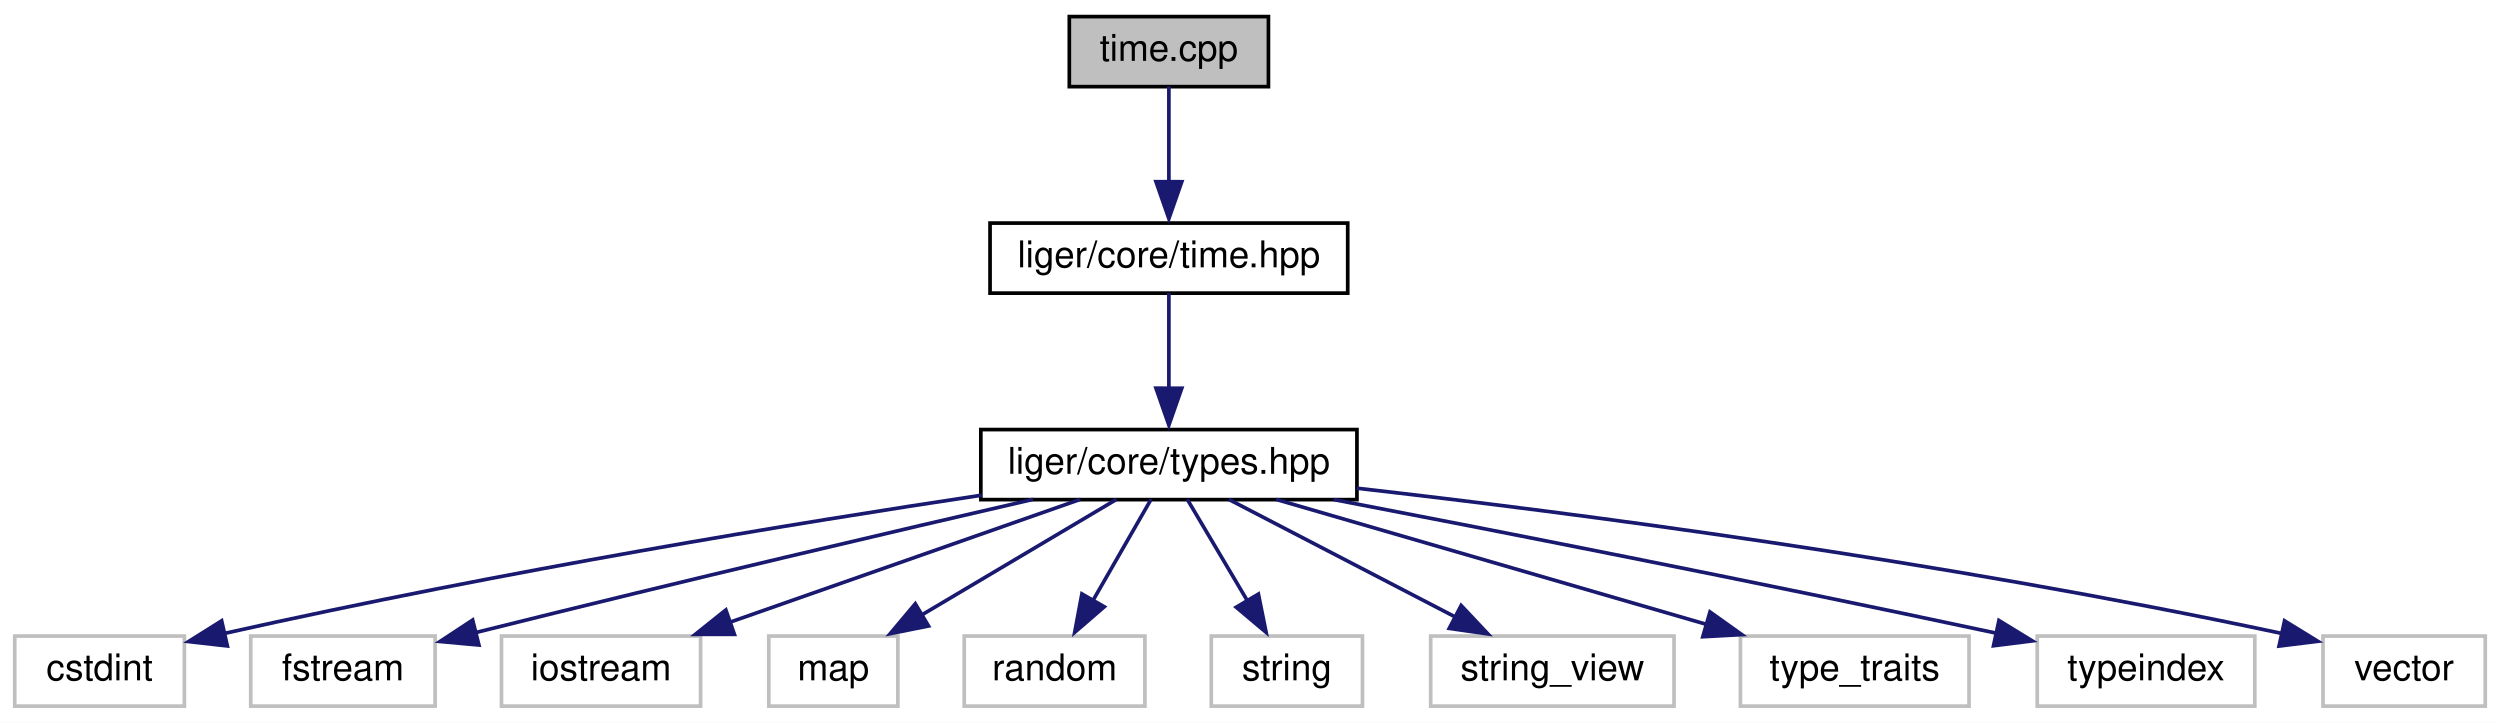
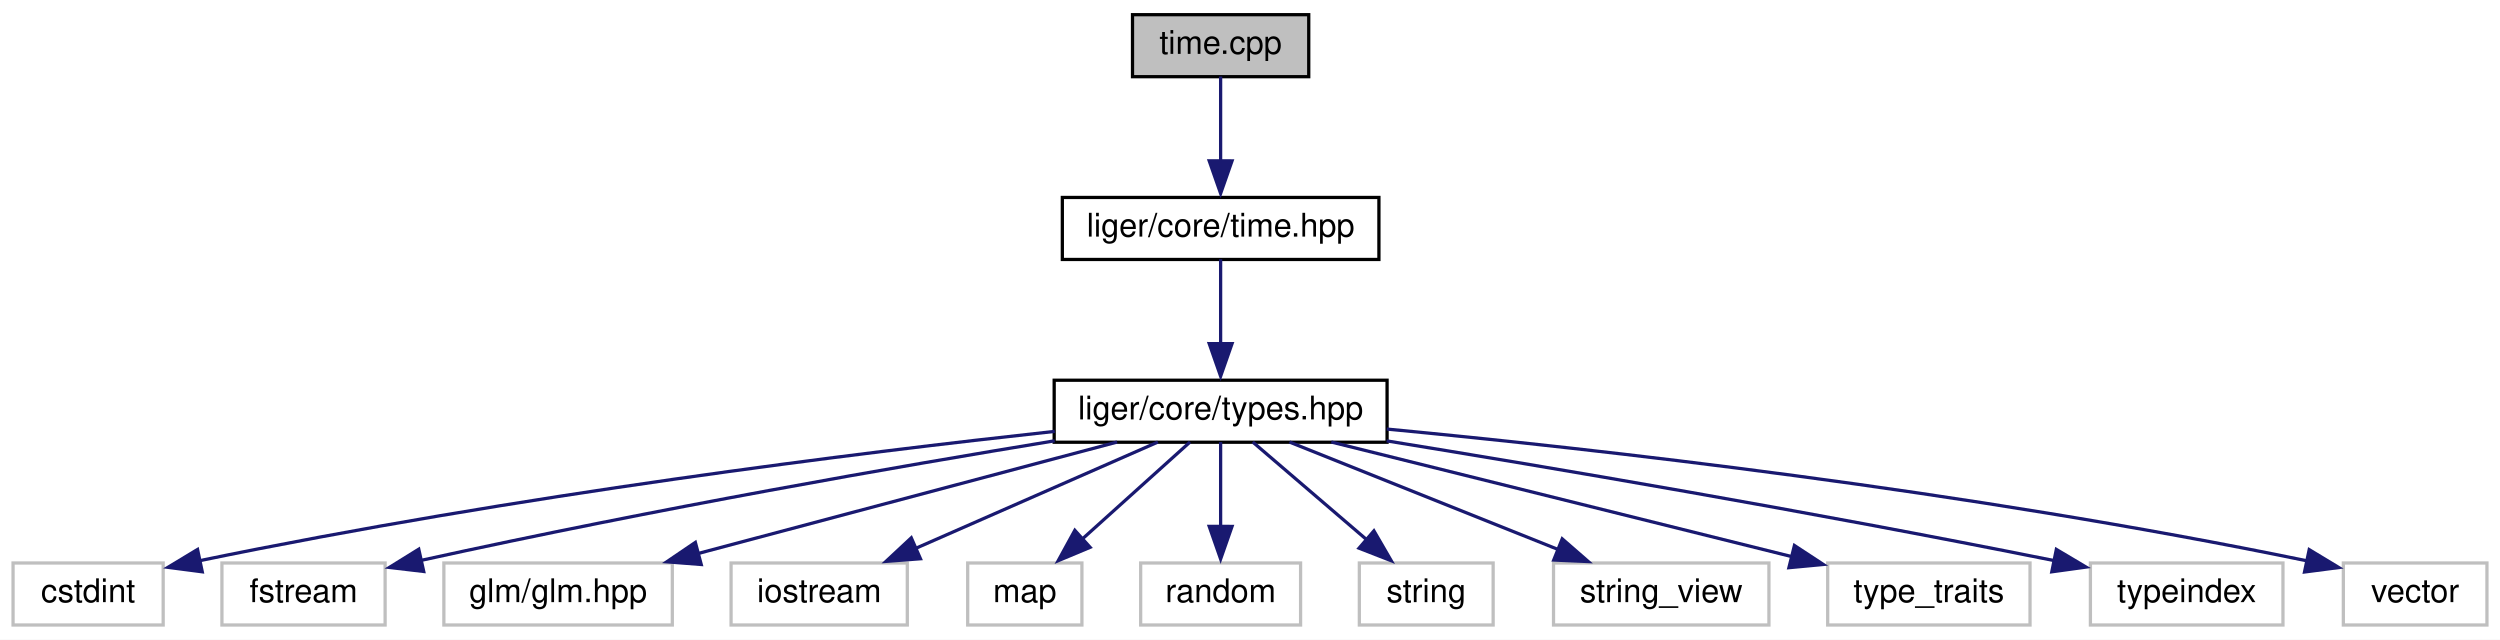
- <svg xmlns="http://www.w3.org/2000/svg" xmlns:xlink="http://www.w3.org/1999/xlink" width="678pt" height="196pt" viewBox="0.00 0.00 678.00 196.00">
+ <svg xmlns="http://www.w3.org/2000/svg" xmlns:xlink="http://www.w3.org/1999/xlink" width="766pt" height="196pt" viewBox="0.00 0.00 766.00 196.00">
  <g id="graph0" class="graph" transform="scale(1 1) rotate(0) translate(4 192)">
-     <polygon fill="white" stroke="none" points="-4,4 -4,-192 674,-192 674,4 -4,4" />
+     <polygon fill="white" stroke="none" points="-4,4 -4,-192 762,-192 762,4 -4,4" />
    <g id="node1" class="node">
      <g id="a_node1">
        <a xlink:title=" ">
-           <polygon fill="#bfbfbf" stroke="black" points="286,-168.5 286,-187.5 340,-187.5 340,-168.5 286,-168.5" />
-           <text text-anchor="middle" x="313" y="-175.5" font-family="Helvetica,sans-Serif" font-size="10.00">time.cpp</text>
+           <polygon fill="#bfbfbf" stroke="black" points="343,-168.5 343,-187.5 397,-187.5 397,-168.5 343,-168.5" />
+           <text text-anchor="middle" x="370" y="-175.5" font-family="Helvetica,sans-Serif" font-size="10.00">time.cpp</text>
        </a>
      </g>
    </g>
    <g id="node2" class="node">
      <g id="a_node2">
        <a xlink:href="time_8hpp.html" target="_top" xlink:title=" ">
-           <polygon fill="white" stroke="black" points="264.5,-112.5 264.5,-131.5 361.5,-131.5 361.5,-112.5 264.5,-112.5" />
-           <text text-anchor="middle" x="313" y="-119.5" font-family="Helvetica,sans-Serif" font-size="10.00">liger/core/time.hpp</text>
+           <polygon fill="white" stroke="black" points="321.5,-112.5 321.5,-131.5 418.5,-131.5 418.5,-112.5 321.5,-112.5" />
+           <text text-anchor="middle" x="370" y="-119.5" font-family="Helvetica,sans-Serif" font-size="10.00">liger/core/time.hpp</text>
        </a>
      </g>
    </g>
    <g id="edge1" class="edge">
-       <path fill="none" stroke="midnightblue" d="M313,-168.56C313,-161.63 313,-151.52 313,-142.59" />
-       <polygon fill="midnightblue" stroke="midnightblue" points="316.5,-142.71 313,-132.71 309.5,-142.72 316.5,-142.71" />
+       <path fill="none" stroke="midnightblue" d="M370,-168.56C370,-161.63 370,-151.52 370,-142.59" />
+       <polygon fill="midnightblue" stroke="midnightblue" points="373.5,-142.71 370,-132.71 366.5,-142.72 373.5,-142.71" />
    </g>
    <g id="node3" class="node">
      <g id="a_node3">
        <a xlink:href="types_8hpp.html" target="_top" xlink:title=" ">
-           <polygon fill="white" stroke="black" points="262,-56.5 262,-75.5 364,-75.5 364,-56.5 262,-56.5" />
-           <text text-anchor="middle" x="313" y="-63.5" font-family="Helvetica,sans-Serif" font-size="10.00">liger/core/types.hpp</text>
+           <polygon fill="white" stroke="black" points="319,-56.5 319,-75.5 421,-75.5 421,-56.5 319,-56.5" />
+           <text text-anchor="middle" x="370" y="-63.5" font-family="Helvetica,sans-Serif" font-size="10.00">liger/core/types.hpp</text>
        </a>
      </g>
    </g>
    <g id="edge2" class="edge">
-       <path fill="none" stroke="midnightblue" d="M313,-112.56C313,-105.63 313,-95.52 313,-86.59" />
-       <polygon fill="midnightblue" stroke="midnightblue" points="316.5,-86.71 313,-76.71 309.5,-86.72 316.5,-86.71" />
+       <path fill="none" stroke="midnightblue" d="M370,-112.56C370,-105.63 370,-95.52 370,-86.59" />
+       <polygon fill="midnightblue" stroke="midnightblue" points="373.5,-86.71 370,-76.71 366.5,-86.72 373.5,-86.71" />
    </g>
    <g id="node4" class="node">
      <g id="a_node4">
        <a xlink:title=" ">
          <polygon fill="white" stroke="#bfbfbf" points="0,-0.5 0,-19.5 46,-19.5 46,-0.5 0,-0.5" />
          <text text-anchor="middle" x="23" y="-7.5" font-family="Helvetica,sans-Serif" font-size="10.00">cstdint</text>
        </a>
      </g>
    </g>
    <g id="edge3" class="edge">
-       <path fill="none" stroke="midnightblue" d="M262.27,-57.71C212.37,-50.19 133.84,-37.43 56.55,-20.15" />
-       <polygon fill="midnightblue" stroke="midnightblue" points="57.66,-16.81 47.13,-18.01 56.11,-23.64 57.66,-16.81" />
+       <path fill="none" stroke="midnightblue" d="M319.17,-59.83C258.87,-53.24 155.13,-40.45 56.99,-20.17" />
+       <polygon fill="midnightblue" stroke="midnightblue" points="57.97,-16.8 47.46,-18.17 56.53,-23.65 57.97,-16.8" />
    </g>
    <g id="node5" class="node">
      <g id="a_node5">
        <a xlink:title=" ">
          <polygon fill="white" stroke="#bfbfbf" points="64,-0.5 64,-19.5 114,-19.5 114,-0.5 64,-0.5" />
          <text text-anchor="middle" x="89" y="-7.5" font-family="Helvetica,sans-Serif" font-size="10.00">fstream</text>
        </a>
      </g>
    </g>
    <g id="edge4" class="edge">
-       <path fill="none" stroke="midnightblue" d="M276.15,-56.57C240.07,-48.26 183.26,-34.99 124.79,-20.4" />
-       <polygon fill="midnightblue" stroke="midnightblue" points="125.88,-17.06 115.33,-18.03 124.18,-23.85 125.88,-17.06" />
+       <path fill="none" stroke="midnightblue" d="M319.15,-56.94C271.49,-49.11 198.04,-36.36 125.06,-20.31" />
+       <polygon fill="midnightblue" stroke="midnightblue" points="125.83,-16.9 115.3,-18.14 124.31,-23.73 125.83,-16.9" />
    </g>
    <g id="node6" class="node">
      <g id="a_node6">
        <a xlink:title=" ">
-           <polygon fill="white" stroke="#bfbfbf" points="132,-0.5 132,-19.5 186,-19.5 186,-0.5 132,-0.5" />
-           <text text-anchor="middle" x="159" y="-7.5" font-family="Helvetica,sans-Serif" font-size="10.00">iostream</text>
+           <polygon fill="white" stroke="#bfbfbf" points="132,-0.5 132,-19.5 202,-19.5 202,-0.5 132,-0.5" />
+           <text text-anchor="middle" x="167" y="-7.5" font-family="Helvetica,sans-Serif" font-size="10.00">glm/glm.hpp</text>
        </a>
      </g>
    </g>
    <g id="edge5" class="edge">
-       <path fill="none" stroke="midnightblue" d="M288.94,-56.56C263.36,-47.59 222.67,-33.33 193.65,-23.15" />
-       <polygon fill="midnightblue" stroke="midnightblue" points="195.17,-19.97 184.58,-19.97 192.85,-26.58 195.17,-19.97" />
+       <path fill="none" stroke="midnightblue" d="M338.28,-56.56C303.67,-47.36 248.08,-32.57 209.67,-22.35" />
+       <polygon fill="midnightblue" stroke="midnightblue" points="210.86,-19.04 200.29,-19.86 209.06,-25.81 210.86,-19.04" />
    </g>
    <g id="node7" class="node">
      <g id="a_node7">
        <a xlink:title=" ">
-           <polygon fill="white" stroke="#bfbfbf" points="204.5,-0.5 204.5,-19.5 239.5,-19.5 239.5,-0.5 204.5,-0.5" />
-           <text text-anchor="middle" x="222" y="-7.5" font-family="Helvetica,sans-Serif" font-size="10.00">map</text>
+           <polygon fill="white" stroke="#bfbfbf" points="220,-0.5 220,-19.5 274,-19.5 274,-0.5 220,-0.5" />
+           <text text-anchor="middle" x="247" y="-7.5" font-family="Helvetica,sans-Serif" font-size="10.00">iostream</text>
        </a>
      </g>
    </g>
    <g id="edge6" class="edge">
-       <path fill="none" stroke="midnightblue" d="M298.78,-56.56C284.62,-48.16 262.63,-35.11 245.81,-25.13" />
-       <polygon fill="midnightblue" stroke="midnightblue" points="247.81,-22.24 237.42,-20.15 244.23,-28.26 247.81,-22.24" />
+       <path fill="none" stroke="midnightblue" d="M350.78,-56.56C330.83,-47.8 299.38,-34 276.33,-23.88" />
+       <polygon fill="midnightblue" stroke="midnightblue" points="278.03,-20.8 267.47,-19.99 275.22,-27.21 278.03,-20.8" />
    </g>
    <g id="node8" class="node">
      <g id="a_node8">
        <a xlink:title=" ">
-           <polygon fill="white" stroke="#bfbfbf" points="257.5,-0.5 257.5,-19.5 306.5,-19.5 306.5,-0.5 257.5,-0.5" />
-           <text text-anchor="middle" x="282" y="-7.5" font-family="Helvetica,sans-Serif" font-size="10.00">random</text>
+           <polygon fill="white" stroke="#bfbfbf" points="292.5,-0.5 292.5,-19.5 327.5,-19.5 327.5,-0.5 292.5,-0.5" />
+           <text text-anchor="middle" x="310" y="-7.5" font-family="Helvetica,sans-Serif" font-size="10.00">map</text>
        </a>
      </g>
    </g>
    <g id="edge7" class="edge">
-       <path fill="none" stroke="midnightblue" d="M308.16,-56.56C303.95,-49.23 297.7,-38.35 292.37,-29.07" />
-       <polygon fill="midnightblue" stroke="midnightblue" points="295.48,-27.44 287.46,-20.51 289.41,-30.93 295.48,-27.44" />
+       <path fill="none" stroke="midnightblue" d="M360.62,-56.56C351.77,-48.59 338.26,-36.43 327.43,-26.68" />
+       <polygon fill="midnightblue" stroke="midnightblue" points="330.01,-24.3 320.24,-20.21 325.33,-29.51 330.01,-24.3" />
    </g>
    <g id="node9" class="node">
      <g id="a_node9">
        <a xlink:title=" ">
-           <polygon fill="white" stroke="#bfbfbf" points="324.5,-0.5 324.5,-19.5 365.5,-19.5 365.5,-0.5 324.5,-0.5" />
-           <text text-anchor="middle" x="345" y="-7.5" font-family="Helvetica,sans-Serif" font-size="10.00">string</text>
+           <polygon fill="white" stroke="#bfbfbf" points="345.5,-0.5 345.5,-19.5 394.5,-19.5 394.5,-0.5 345.5,-0.5" />
+           <text text-anchor="middle" x="370" y="-7.5" font-family="Helvetica,sans-Serif" font-size="10.00">random</text>
        </a>
      </g>
    </g>
    <g id="edge8" class="edge">
-       <path fill="none" stroke="midnightblue" d="M318,-56.56C322.35,-49.23 328.79,-38.35 334.29,-29.07" />
-       <polygon fill="midnightblue" stroke="midnightblue" points="337.28,-30.89 339.37,-20.5 331.26,-27.32 337.28,-30.89" />
+       <path fill="none" stroke="midnightblue" d="M370,-56.56C370,-49.63 370,-39.52 370,-30.59" />
+       <polygon fill="midnightblue" stroke="midnightblue" points="373.5,-30.71 370,-20.71 366.5,-30.72 373.5,-30.71" />
    </g>
    <g id="node10" class="node">
      <g id="a_node10">
        <a xlink:title=" ">
-           <polygon fill="white" stroke="#bfbfbf" points="384,-0.5 384,-19.5 450,-19.5 450,-0.5 384,-0.5" />
-           <text text-anchor="middle" x="417" y="-7.5" font-family="Helvetica,sans-Serif" font-size="10.00">string_view</text>
+           <polygon fill="white" stroke="#bfbfbf" points="412.5,-0.5 412.5,-19.5 453.5,-19.5 453.5,-0.5 412.5,-0.5" />
+           <text text-anchor="middle" x="433" y="-7.5" font-family="Helvetica,sans-Serif" font-size="10.00">string</text>
        </a>
      </g>
    </g>
    <g id="edge9" class="edge">
-       <path fill="none" stroke="midnightblue" d="M329.25,-56.56C345.74,-48 371.51,-34.62 390.87,-24.57" />
-       <polygon fill="midnightblue" stroke="midnightblue" points="392.26,-27.79 399.52,-20.08 389.03,-21.58 392.26,-27.79" />
+       <path fill="none" stroke="midnightblue" d="M379.84,-56.56C389.14,-48.59 403.33,-36.43 414.7,-26.68" />
+       <polygon fill="midnightblue" stroke="midnightblue" points="416.97,-29.35 422.28,-20.19 412.41,-24.04 416.97,-29.35" />
    </g>
    <g id="node11" class="node">
      <g id="a_node11">
        <a xlink:title=" ">
-           <polygon fill="white" stroke="#bfbfbf" points="468,-0.5 468,-19.5 530,-19.5 530,-0.5 468,-0.5" />
-           <text text-anchor="middle" x="499" y="-7.5" font-family="Helvetica,sans-Serif" font-size="10.00">type_traits</text>
+           <polygon fill="white" stroke="#bfbfbf" points="472,-0.5 472,-19.5 538,-19.5 538,-0.5 472,-0.5" />
+           <text text-anchor="middle" x="505" y="-7.5" font-family="Helvetica,sans-Serif" font-size="10.00">string_view</text>
        </a>
      </g>
    </g>
    <g id="edge10" class="edge">
-       <path fill="none" stroke="midnightblue" d="M342.06,-56.56C373.5,-47.44 423.83,-32.82 459,-22.61" />
-       <polygon fill="midnightblue" stroke="midnightblue" points="459.75,-26.04 468.38,-19.89 457.8,-19.32 459.75,-26.04" />
+       <path fill="none" stroke="midnightblue" d="M391.09,-56.56C413.19,-47.73 448.13,-33.75 473.5,-23.6" />
+       <polygon fill="midnightblue" stroke="midnightblue" points="474.66,-26.9 482.65,-19.94 472.06,-20.4 474.66,-26.9" />
    </g>
    <g id="node12" class="node">
      <g id="a_node12">
        <a xlink:title=" ">
-           <polygon fill="white" stroke="#bfbfbf" points="548.5,-0.5 548.5,-19.5 607.5,-19.5 607.5,-0.5 548.5,-0.5" />
-           <text text-anchor="middle" x="578" y="-7.5" font-family="Helvetica,sans-Serif" font-size="10.00">typeindex</text>
+           <polygon fill="white" stroke="#bfbfbf" points="556,-0.5 556,-19.5 618,-19.5 618,-0.5 556,-0.5" />
+           <text text-anchor="middle" x="587" y="-7.5" font-family="Helvetica,sans-Serif" font-size="10.00">type_traits</text>
        </a>
      </g>
    </g>
    <g id="edge11" class="edge">
-       <path fill="none" stroke="midnightblue" d="M357.68,-56.52C401.01,-48.2 468.89,-34.92 537.6,-20.24" />
-       <polygon fill="midnightblue" stroke="midnightblue" points="538.11,-23.72 547.15,-18.19 536.64,-16.87 538.11,-23.72" />
+       <path fill="none" stroke="midnightblue" d="M403.91,-56.56C442.04,-47.07 504.01,-31.65 545.13,-21.42" />
+       <polygon fill="midnightblue" stroke="midnightblue" points="545.81,-24.86 554.67,-19.05 544.12,-18.06 545.81,-24.86" />
    </g>
    <g id="node13" class="node">
      <g id="a_node13">
        <a xlink:title=" ">
-           <polygon fill="white" stroke="#bfbfbf" points="626,-0.5 626,-19.5 670,-19.5 670,-0.5 626,-0.5" />
-           <text text-anchor="middle" x="648" y="-7.5" font-family="Helvetica,sans-Serif" font-size="10.00">vector</text>
+           <polygon fill="white" stroke="#bfbfbf" points="636.5,-0.5 636.5,-19.5 695.5,-19.5 695.5,-0.5 636.5,-0.5" />
+           <text text-anchor="middle" x="666" y="-7.5" font-family="Helvetica,sans-Serif" font-size="10.00">typeindex</text>
        </a>
      </g>
    </g>
    <g id="edge12" class="edge">
-       <path fill="none" stroke="midnightblue" d="M363.94,-59.6C422.33,-52.94 521.03,-40.23 614.95,-20.18" />
-       <polygon fill="midnightblue" stroke="midnightblue" points="615.57,-23.63 624.6,-18.08 614.08,-16.79 615.57,-23.63" />
+       <path fill="none" stroke="midnightblue" d="M420.86,-56.92C470.49,-48.85 548.36,-35.7 625.74,-20.16" />
+       <polygon fill="midnightblue" stroke="midnightblue" points="626.06,-23.66 635.17,-18.25 624.67,-16.8 626.06,-23.66" />
+     </g>
+     <g id="node14" class="node">
+       <g id="a_node14">
+         <a xlink:title=" ">
+           <polygon fill="white" stroke="#bfbfbf" points="714,-0.5 714,-19.5 758,-19.5 758,-0.5 714,-0.5" />
+           <text text-anchor="middle" x="736" y="-7.5" font-family="Helvetica,sans-Serif" font-size="10.00">vector</text>
+         </a>
+       </g>
+     </g>
+     <g id="edge13" class="edge">
+       <path fill="none" stroke="midnightblue" d="M420.91,-60.54C484.66,-54.44 597.35,-41.92 702.91,-20.15" />
+       <polygon fill="midnightblue" stroke="midnightblue" points="703.54,-23.59 712.61,-18.11 702.1,-16.74 703.54,-23.59" />
    </g>
  </g>
</svg>
